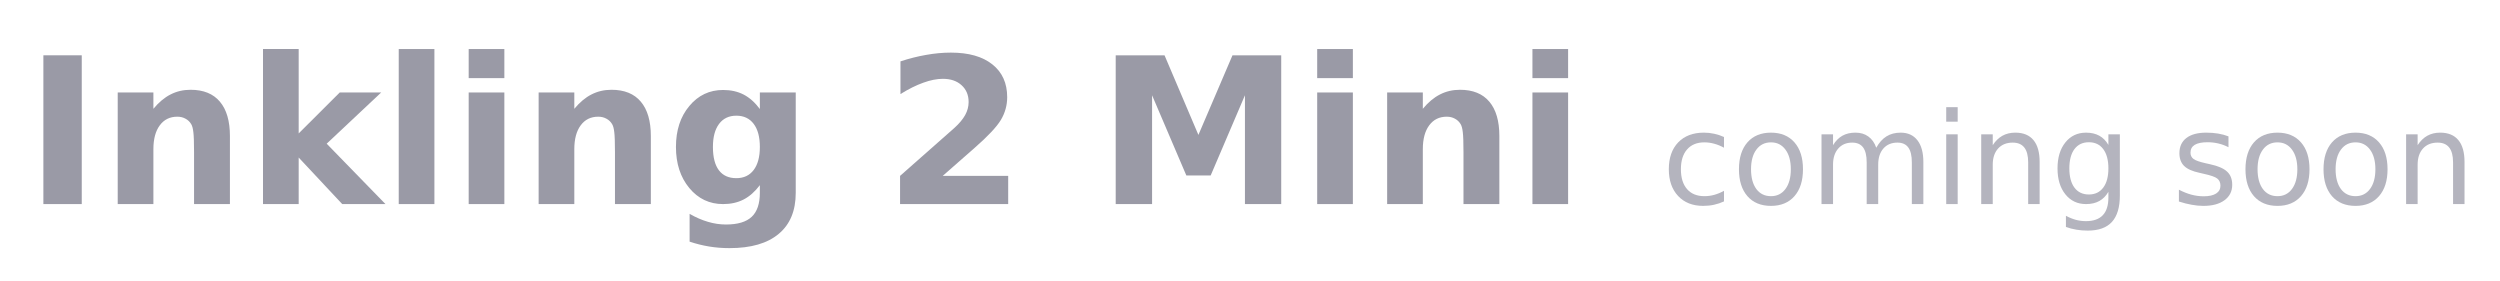
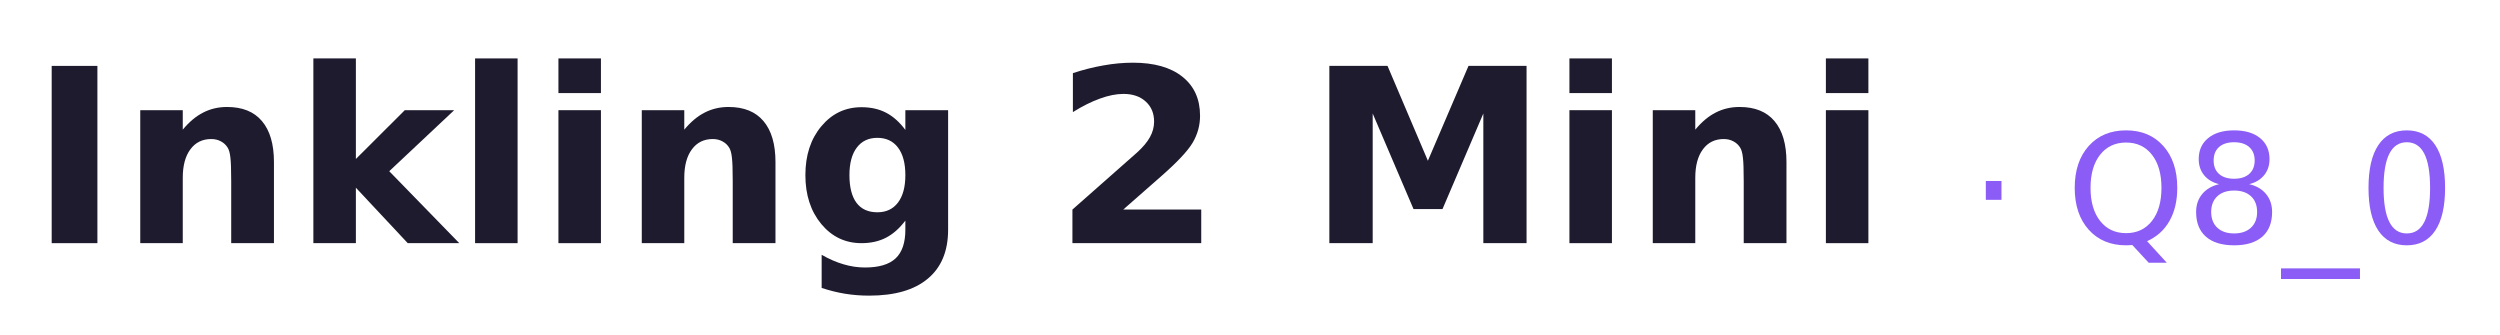
- <svg xmlns="http://www.w3.org/2000/svg" width="392" height="44" viewBox="304 0 392 44" version="1.1" id="svg8">
-   <defs id="defs12" />
-   <g aria-label="Inkling 2 Minicoming soon" id="text6" style="font-weight:700;font-size:32px;font-family:'DejaVu Sans', Arial, sans-serif;text-anchor:middle">
-     <path d="m 310.802,8.672 h 6.016 V 32 h -6.016 z" style="fill:#9a9aa6" id="path14" />
-     <path d="M 340.052,21.344 V 32 h -5.625 V 30.266 23.844 q 0,-2.266 -0.109,-3.125 -0.094,-0.859 -0.344,-1.266 -0.328,-0.547 -0.891,-0.844 -0.562,-0.312 -1.281,-0.312 -1.75,0 -2.75,1.359 -1,1.344 -1,3.734 V 32 h -5.594 V 14.5 h 5.594 v 2.562 q 1.266,-1.531 2.688,-2.25 1.422,-0.734 3.141,-0.734 3.031,0 4.594,1.859 1.578,1.859 1.578,5.406 z" style="fill:#9a9aa6" id="path16" />
-     <path d="m 345.239,7.688 h 5.594 V 20.922 L 357.271,14.5 h 6.5 L 355.224,22.531 364.442,32 h -6.781 l -6.828,-7.297 V 32 h -5.594 z" style="fill:#9a9aa6" id="path18" />
-     <path d="m 366.521,7.688 h 5.594 V 32 h -5.594 z" style="fill:#9a9aa6" id="path20" />
-     <path d="m 377.489,14.5 h 5.594 V 32 h -5.594 z m 0,-6.812 h 5.594 V 12.25 h -5.594 z" style="fill:#9a9aa6" id="path22" />
-     <path d="M 406.052,21.344 V 32 h -5.625 V 30.266 23.844 q 0,-2.266 -0.109,-3.125 -0.094,-0.859 -0.344,-1.266 -0.328,-0.547 -0.891,-0.844 -0.562,-0.312 -1.281,-0.312 -1.75,0 -2.75,1.359 -1,1.344 -1,3.734 V 32 h -5.594 V 14.5 h 5.594 v 2.562 q 1.266,-1.531 2.688,-2.25 1.422,-0.734 3.141,-0.734 3.031,0 4.594,1.859 1.578,1.859 1.578,5.406 z" style="fill:#9a9aa6" id="path24" />
-     <path d="m 423.146,29.031 q -1.156,1.531 -2.547,2.25 Q 419.208,32 417.38,32 q -3.203,0 -5.297,-2.516 -2.094,-2.531 -2.094,-6.438 0,-3.922 2.094,-6.422 2.094,-2.516 5.297,-2.516 1.828,0 3.219,0.719 1.391,0.719 2.547,2.266 V 14.5 h 5.625 v 15.734 q 0,4.219 -2.672,6.438 -2.656,2.234 -7.719,2.234 -1.641,0 -3.172,-0.25 -1.531,-0.25 -3.078,-0.766 V 33.531 q 1.469,0.844 2.875,1.25 1.406,0.422 2.828,0.422 2.75,0 4.031,-1.203 1.281,-1.203 1.281,-3.766 z m -3.688,-10.891 q -1.734,0 -2.703,1.281 -0.969,1.281 -0.969,3.625 0,2.406 0.938,3.656 0.938,1.234 2.734,1.234 1.75,0 2.719,-1.281 0.969,-1.281 0.969,-3.609 0,-2.344 -0.969,-3.625 -0.969,-1.281 -2.719,-1.281 z" style="fill:#9a9aa6" id="path26" />
-     <path d="m 451.817,27.578 h 10.266 V 32 h -16.953 v -4.422 l 8.516,-7.516 q 1.141,-1.031 1.688,-2.016 Q 455.88,17.062 455.88,16 q 0,-1.641 -1.109,-2.641 -1.094,-1 -2.922,-1 -1.406,0 -3.078,0.609 -1.672,0.594 -3.578,1.781 V 9.625 Q 447.224,8.953 449.208,8.609 451.192,8.25 453.099,8.25 q 4.188,0 6.5,1.844 2.328,1.844 2.328,5.141 0,1.906 -0.984,3.562 -0.984,1.641 -4.141,4.406 z" style="fill:#9a9aa6" id="path28" />
-     <path d="m 478.942,8.672 h 7.656 l 5.312,12.484 5.344,-12.484 h 7.641 V 32 h -5.688 V 14.938 l -5.375,12.578 h -3.812 L 484.646,14.938 V 32 h -5.703 z" style="fill:#9a9aa6" id="path30" />
-     <path d="m 510.536,14.5 h 5.594 V 32 h -5.594 z m 0,-6.812 h 5.594 V 12.25 h -5.594 z" style="fill:#9a9aa6" id="path32" />
-     <path d="M 539.099,21.344 V 32 h -5.625 V 30.266 23.844 q 0,-2.266 -0.109,-3.125 -0.094,-0.859 -0.344,-1.266 -0.328,-0.547 -0.891,-0.844 -0.562,-0.312 -1.281,-0.312 -1.75,0 -2.75,1.359 -1,1.344 -1,3.734 V 32 h -5.594 V 14.5 h 5.594 v 2.562 q 1.266,-1.531 2.688,-2.25 1.422,-0.734 3.141,-0.734 3.031,0 4.594,1.859 1.578,1.859 1.578,5.406 z" style="fill:#9a9aa6" id="path34" />
-     <path d="m 544.286,14.5 h 5.594 V 32 h -5.594 z m 0,-6.812 h 5.594 V 12.25 h -5.594 z" style="fill:#9a9aa6" id="path36" />
-     <path d="m 574.323,21.482 v 1.68 q -0.762,-0.42 -1.533,-0.625 -0.762,-0.215 -1.543,-0.215 -1.748,0 -2.715,1.113 -0.967,1.104 -0.967,3.105 0,2.002 0.967,3.115 0.967,1.104 2.715,1.104 0.781,0 1.543,-0.205 0.771,-0.215 1.533,-0.635 v 1.66 q -0.752,0.352 -1.562,0.527 -0.801,0.176 -1.709,0.176 -2.471,0 -3.926,-1.553 -1.455,-1.553 -1.455,-4.189 0,-2.676 1.465,-4.209 1.475,-1.533 4.033,-1.533 0.83,0 1.621,0.176 0.791,0.166 1.533,0.508 z" style="font-weight:400;font-size:20px;fill:#b4b4be" id="path38" />
-     <path d="m 581.687,22.322 q -1.445,0 -2.285,1.133 -0.84,1.123 -0.84,3.086 0,1.963 0.83,3.096 0.84,1.123 2.295,1.123 1.436,0 2.275,-1.133 0.84,-1.133 0.84,-3.086 0,-1.943 -0.84,-3.076 -0.84,-1.143 -2.275,-1.143 z m 0,-1.523 q 2.344,0 3.682,1.523 1.338,1.523 1.338,4.219 0,2.686 -1.338,4.219 -1.338,1.523 -3.682,1.523 -2.354,0 -3.691,-1.523 -1.328,-1.533 -1.328,-4.219 0,-2.695 1.328,-4.219 1.338,-1.523 3.691,-1.523 z" style="font-weight:400;font-size:20px;fill:#b4b4be" id="path40" />
-     <path d="m 598.2,23.162 q 0.674,-1.211 1.611,-1.787 0.938,-0.576 2.207,-0.576 1.709,0 2.637,1.201 0.928,1.191 0.928,3.398 V 32 h -1.807 v -6.543 q 0,-1.572 -0.557,-2.334 -0.557,-0.762 -1.699,-0.762 -1.396,0 -2.207,0.928 -0.811,0.928 -0.811,2.529 V 32 h -1.807 v -6.543 q 0,-1.582 -0.557,-2.334 -0.557,-0.762 -1.719,-0.762 -1.377,0 -2.188,0.938 -0.811,0.928 -0.811,2.52 V 32 h -1.807 V 21.062 h 1.807 v 1.699 q 0.615,-1.006 1.475,-1.484 0.859,-0.479 2.041,-0.479 1.191,0 2.021,0.605 0.84,0.605 1.24,1.758 z" style="font-weight:400;font-size:20px;fill:#b4b4be" id="path42" />
-     <path d="m 609.167,21.062 h 1.797 V 32 h -1.797 z m 0,-4.258 h 1.797 v 2.275 h -1.797 z" style="font-weight:400;font-size:20px;fill:#b4b4be" id="path44" />
-     <path d="M 623.815,25.398 V 32 h -1.797 v -6.543 q 0,-1.553 -0.605,-2.324 -0.605,-0.771 -1.816,-0.771 -1.455,0 -2.295,0.928 -0.84,0.928 -0.84,2.529 V 32 h -1.807 V 21.062 h 1.807 v 1.699 q 0.645,-0.986 1.514,-1.475 0.879,-0.488 2.021,-0.488 1.885,0 2.852,1.172 0.967,1.162 0.967,3.428 z" style="font-weight:400;font-size:20px;fill:#b4b4be" id="path46" />
-     <path d="m 634.597,26.404 q 0,-1.953 -0.811,-3.027 -0.801,-1.074 -2.256,-1.074 -1.445,0 -2.256,1.074 -0.801,1.074 -0.801,3.027 0,1.943 0.801,3.018 0.811,1.074 2.256,1.074 1.455,0 2.256,-1.074 0.811,-1.074 0.811,-3.018 z m 1.797,4.238 q 0,2.793 -1.24,4.15 -1.24,1.367 -3.799,1.367 -0.947,0 -1.787,-0.146 -0.84,-0.137 -1.631,-0.43 v -1.748 q 0.791,0.43 1.562,0.635 0.771,0.205 1.572,0.205 1.768,0 2.646,-0.928 0.879,-0.918 0.879,-2.783 v -0.889 q -0.557,0.967 -1.426,1.445 Q 632.302,32 631.091,32 q -2.012,0 -3.242,-1.533 -1.23,-1.533 -1.23,-4.062 0,-2.539 1.23,-4.072 1.23,-1.533 3.242,-1.533 1.211,0 2.08,0.479 0.869,0.479 1.426,1.445 V 21.062 h 1.797 z" style="font-weight:400;font-size:20px;fill:#b4b4be" id="path48" />
-     <path d="m 653.425,21.385 v 1.699 q -0.762,-0.391 -1.582,-0.586 -0.82,-0.195 -1.699,-0.195 -1.338,0 -2.012,0.41 -0.664,0.41 -0.664,1.23 0,0.625 0.479,0.986 0.479,0.352 1.924,0.674 l 0.615,0.137 q 1.914,0.41 2.715,1.162 0.811,0.742 0.811,2.08 0,1.523 -1.211,2.412 -1.201,0.889 -3.311,0.889 -0.879,0 -1.836,-0.176 -0.947,-0.166 -2.002,-0.508 v -1.855 q 0.996,0.518 1.963,0.781 0.967,0.254 1.914,0.254 1.27,0 1.953,-0.43 0.684,-0.439 0.684,-1.23 0,-0.732 -0.498,-1.123 -0.488,-0.391 -2.158,-0.752 l -0.625,-0.146 q -1.67,-0.352 -2.412,-1.074 -0.742,-0.732 -0.742,-2.002 0,-1.543 1.094,-2.383 1.094,-0.84 3.105,-0.84 0.996,0 1.875,0.146 0.879,0.146 1.621,0.439 z" style="font-weight:400;font-size:20px;fill:#b4b4be" id="path50" />
-     <path d="m 661.11,22.322 q -1.445,0 -2.285,1.133 -0.84,1.123 -0.84,3.086 0,1.963 0.83,3.096 0.84,1.123 2.295,1.123 1.436,0 2.275,-1.133 0.84,-1.133 0.84,-3.086 0,-1.943 -0.84,-3.076 -0.84,-1.143 -2.275,-1.143 z m 0,-1.523 q 2.344,0 3.682,1.523 1.338,1.523 1.338,4.219 0,2.686 -1.338,4.219 -1.338,1.523 -3.682,1.523 -2.354,0 -3.691,-1.523 -1.328,-1.533 -1.328,-4.219 0,-2.695 1.328,-4.219 1.338,-1.523 3.691,-1.523 z" style="font-weight:400;font-size:20px;fill:#b4b4be" id="path52" />
-     <path d="m 673.347,22.322 q -1.445,0 -2.285,1.133 -0.84,1.123 -0.84,3.086 0,1.963 0.83,3.096 0.84,1.123 2.295,1.123 1.436,0 2.275,-1.133 0.84,-1.133 0.84,-3.086 0,-1.943 -0.84,-3.076 -0.84,-1.143 -2.275,-1.143 z m 0,-1.523 q 2.344,0 3.682,1.523 1.338,1.523 1.338,4.219 0,2.686 -1.338,4.219 -1.338,1.523 -3.682,1.523 -2.354,0 -3.691,-1.523 -1.328,-1.533 -1.328,-4.219 0,-2.695 1.328,-4.219 1.338,-1.523 3.691,-1.523 z" style="font-weight:400;font-size:20px;fill:#b4b4be" id="path54" />
-     <path d="M 690.437,25.398 V 32 h -1.797 v -6.543 q 0,-1.553 -0.605,-2.324 -0.605,-0.771 -1.816,-0.771 -1.455,0 -2.295,0.928 -0.84,0.928 -0.84,2.529 V 32 h -1.807 V 21.062 h 1.807 v 1.699 q 0.645,-0.986 1.514,-1.475 0.879,-0.488 2.021,-0.488 1.885,0 2.852,1.172 0.967,1.162 0.967,3.428 z" style="font-weight:400;font-size:20px;fill:#b4b4be" id="path56" />
+ <svg xmlns="http://www.w3.org/2000/svg" width="329" height="44" viewBox="304 0 329 44" role="img" aria-label="Inkling-2-Mini · Q8_0">
+   <g style="font-weight:700">
+     <path d="m 310.802,8.672 h 6.016 V 32 h -6.016 z" fill="#1e1b2e" id="path14" />
+     <path d="M 340.052,21.344 V 32 h -5.625 V 30.266 23.844 q 0,-2.266 -0.109,-3.125 -0.094,-0.859 -0.344,-1.266 -0.328,-0.547 -0.891,-0.844 -0.562,-0.312 -1.281,-0.312 -1.75,0 -2.75,1.359 -1,1.344 -1,3.734 V 32 h -5.594 V 14.5 h 5.594 v 2.562 q 1.266,-1.531 2.688,-2.25 1.422,-0.734 3.141,-0.734 3.031,0 4.594,1.859 1.578,1.859 1.578,5.406 z" fill="#1e1b2e" id="path16" />
+     <path d="m 345.239,7.688 h 5.594 V 20.922 L 357.271,14.5 h 6.5 L 355.224,22.531 364.442,32 h -6.781 l -6.828,-7.297 V 32 h -5.594 z" fill="#1e1b2e" id="path18" />
+     <path d="m 366.521,7.688 h 5.594 V 32 h -5.594 z" fill="#1e1b2e" id="path20" />
+     <path d="m 377.489,14.5 h 5.594 V 32 h -5.594 z m 0,-6.812 h 5.594 V 12.25 h -5.594 z" fill="#1e1b2e" id="path22" />
+     <path d="M 406.052,21.344 V 32 h -5.625 V 30.266 23.844 q 0,-2.266 -0.109,-3.125 -0.094,-0.859 -0.344,-1.266 -0.328,-0.547 -0.891,-0.844 -0.562,-0.312 -1.281,-0.312 -1.75,0 -2.75,1.359 -1,1.344 -1,3.734 V 32 h -5.594 V 14.5 h 5.594 v 2.562 q 1.266,-1.531 2.688,-2.25 1.422,-0.734 3.141,-0.734 3.031,0 4.594,1.859 1.578,1.859 1.578,5.406 z" fill="#1e1b2e" id="path24" />
+     <path d="m 423.146,29.031 q -1.156,1.531 -2.547,2.25 Q 419.208,32 417.38,32 q -3.203,0 -5.297,-2.516 -2.094,-2.531 -2.094,-6.438 0,-3.922 2.094,-6.422 2.094,-2.516 5.297,-2.516 1.828,0 3.219,0.719 1.391,0.719 2.547,2.266 V 14.5 h 5.625 v 15.734 q 0,4.219 -2.672,6.438 -2.656,2.234 -7.719,2.234 -1.641,0 -3.172,-0.25 -1.531,-0.25 -3.078,-0.766 V 33.531 q 1.469,0.844 2.875,1.25 1.406,0.422 2.828,0.422 2.75,0 4.031,-1.203 1.281,-1.203 1.281,-3.766 z m -3.688,-10.891 q -1.734,0 -2.703,1.281 -0.969,1.281 -0.969,3.625 0,2.406 0.938,3.656 0.938,1.234 2.734,1.234 1.75,0 2.719,-1.281 0.969,-1.281 0.969,-3.609 0,-2.344 -0.969,-3.625 -0.969,-1.281 -2.719,-1.281 z" fill="#1e1b2e" id="path26" />
+     <path d="m 451.817,27.578 h 10.266 V 32 h -16.953 v -4.422 l 8.516,-7.516 q 1.141,-1.031 1.688,-2.016 Q 455.88,17.062 455.88,16 q 0,-1.641 -1.109,-2.641 -1.094,-1 -2.922,-1 -1.406,0 -3.078,0.609 -1.672,0.594 -3.578,1.781 V 9.625 Q 447.224,8.953 449.208,8.609 451.192,8.25 453.099,8.25 q 4.188,0 6.5,1.844 2.328,1.844 2.328,5.141 0,1.906 -0.984,3.562 -0.984,1.641 -4.141,4.406 z" fill="#1e1b2e" id="path28" />
+     <path d="m 478.942,8.672 h 7.656 l 5.312,12.484 5.344,-12.484 h 7.641 V 32 h -5.688 V 14.938 l -5.375,12.578 h -3.812 L 484.646,14.938 V 32 h -5.703 z" fill="#1e1b2e" id="path30" />
+     <path d="m 510.536,14.5 h 5.594 V 32 h -5.594 z m 0,-6.812 h 5.594 V 12.25 h -5.594 z" fill="#1e1b2e" id="path32" />
+     <path d="M 539.099,21.344 V 32 h -5.625 V 30.266 23.844 q 0,-2.266 -0.109,-3.125 -0.094,-0.859 -0.344,-1.266 -0.328,-0.547 -0.891,-0.844 -0.562,-0.312 -1.281,-0.312 -1.75,0 -2.75,1.359 -1,1.344 -1,3.734 V 32 h -5.594 V 14.5 h 5.594 v 2.562 q 1.266,-1.531 2.688,-2.25 1.422,-0.734 3.141,-0.734 3.031,0 4.594,1.859 1.578,1.859 1.578,5.406 z" fill="#1e1b2e" id="path34" />
+     <path d="m 544.286,14.5 h 5.594 V 32 h -5.594 z m 0,-6.812 h 5.594 V 12.25 h -5.594 z" fill="#1e1b2e" id="path36" />
+   </g>
+   <g transform="translate(182.32 0)">
+     <path fill="#8b5cf6" d="M383.014 23.816H385.074V26.297H383.014Z" />
+     <path fill="#8b5cf6" d="M401.471 18.758Q399.322 18.758 398.058 20.359Q396.793 21.961 396.793 24.725Q396.793 27.479 398.058 29.08Q399.322 30.682 401.471 30.682Q403.619 30.682 404.874 29.08Q406.129 27.479 406.129 24.725Q406.129 21.961 404.874 20.359Q403.619 18.758 401.471 18.758ZM404.234 31.736 406.832 34.578H404.449L402.291 32.244Q401.969 32.264 401.798 32.273Q401.627 32.283 401.471 32.283Q398.395 32.283 396.554 30.228Q394.713 28.172 394.713 24.725Q394.713 21.268 396.554 19.212Q398.395 17.156 401.471 17.156Q404.537 17.156 406.373 19.212Q408.209 21.268 408.209 24.725Q408.209 27.264 407.188 29.07Q406.168 30.877 404.234 31.736Z" />
+     <path fill="#8b5cf6" d="M415.689 25.076Q414.283 25.076 413.478 25.828Q412.672 26.58 412.672 27.898Q412.672 29.217 413.478 29.969Q414.283 30.721 415.689 30.721Q417.096 30.721 417.906 29.964Q418.717 29.207 418.717 27.898Q418.717 26.58 417.911 25.828Q417.105 25.076 415.689 25.076ZM413.717 24.236Q412.447 23.924 411.739 23.055Q411.031 22.186 411.031 20.936Q411.031 19.188 412.276 18.172Q413.521 17.156 415.689 17.156Q417.867 17.156 419.107 18.172Q420.348 19.188 420.348 20.936Q420.348 22.186 419.64 23.055Q418.932 23.924 417.672 24.236Q419.098 24.568 419.894 25.535Q420.689 26.502 420.689 27.898Q420.689 30.018 419.396 31.15Q418.102 32.283 415.689 32.283Q413.277 32.283 411.983 31.15Q410.689 30.018 410.689 27.898Q410.689 26.502 411.49 25.535Q412.291 24.568 413.717 24.236ZM412.994 21.121Q412.994 22.254 413.702 22.889Q414.41 23.523 415.689 23.523Q416.959 23.523 417.677 22.889Q418.395 22.254 418.395 21.121Q418.395 19.988 417.677 19.354Q416.959 18.719 415.689 18.719Q414.41 18.719 413.702 19.354Q412.994 19.988 412.994 21.121Z" />
+     <path fill="#8b5cf6" d="M432.252 35.32V36.717H421.861V35.32Z" />
+     <path fill="#8b5cf6" d="M438.414 18.719Q436.891 18.719 436.124 20.218Q435.357 21.717 435.357 24.725Q435.357 27.723 436.124 29.222Q436.891 30.721 438.414 30.721Q439.947 30.721 440.714 29.222Q441.48 27.723 441.48 24.725Q441.48 21.717 440.714 20.218Q439.947 18.719 438.414 18.719ZM438.414 17.156Q440.865 17.156 442.159 19.095Q443.453 21.033 443.453 24.725Q443.453 28.406 442.159 30.345Q440.865 32.283 438.414 32.283Q435.963 32.283 434.669 30.345Q433.375 28.406 433.375 24.725Q433.375 21.033 434.669 19.095Q435.963 17.156 438.414 17.156Z" />
  </g>
</svg>
